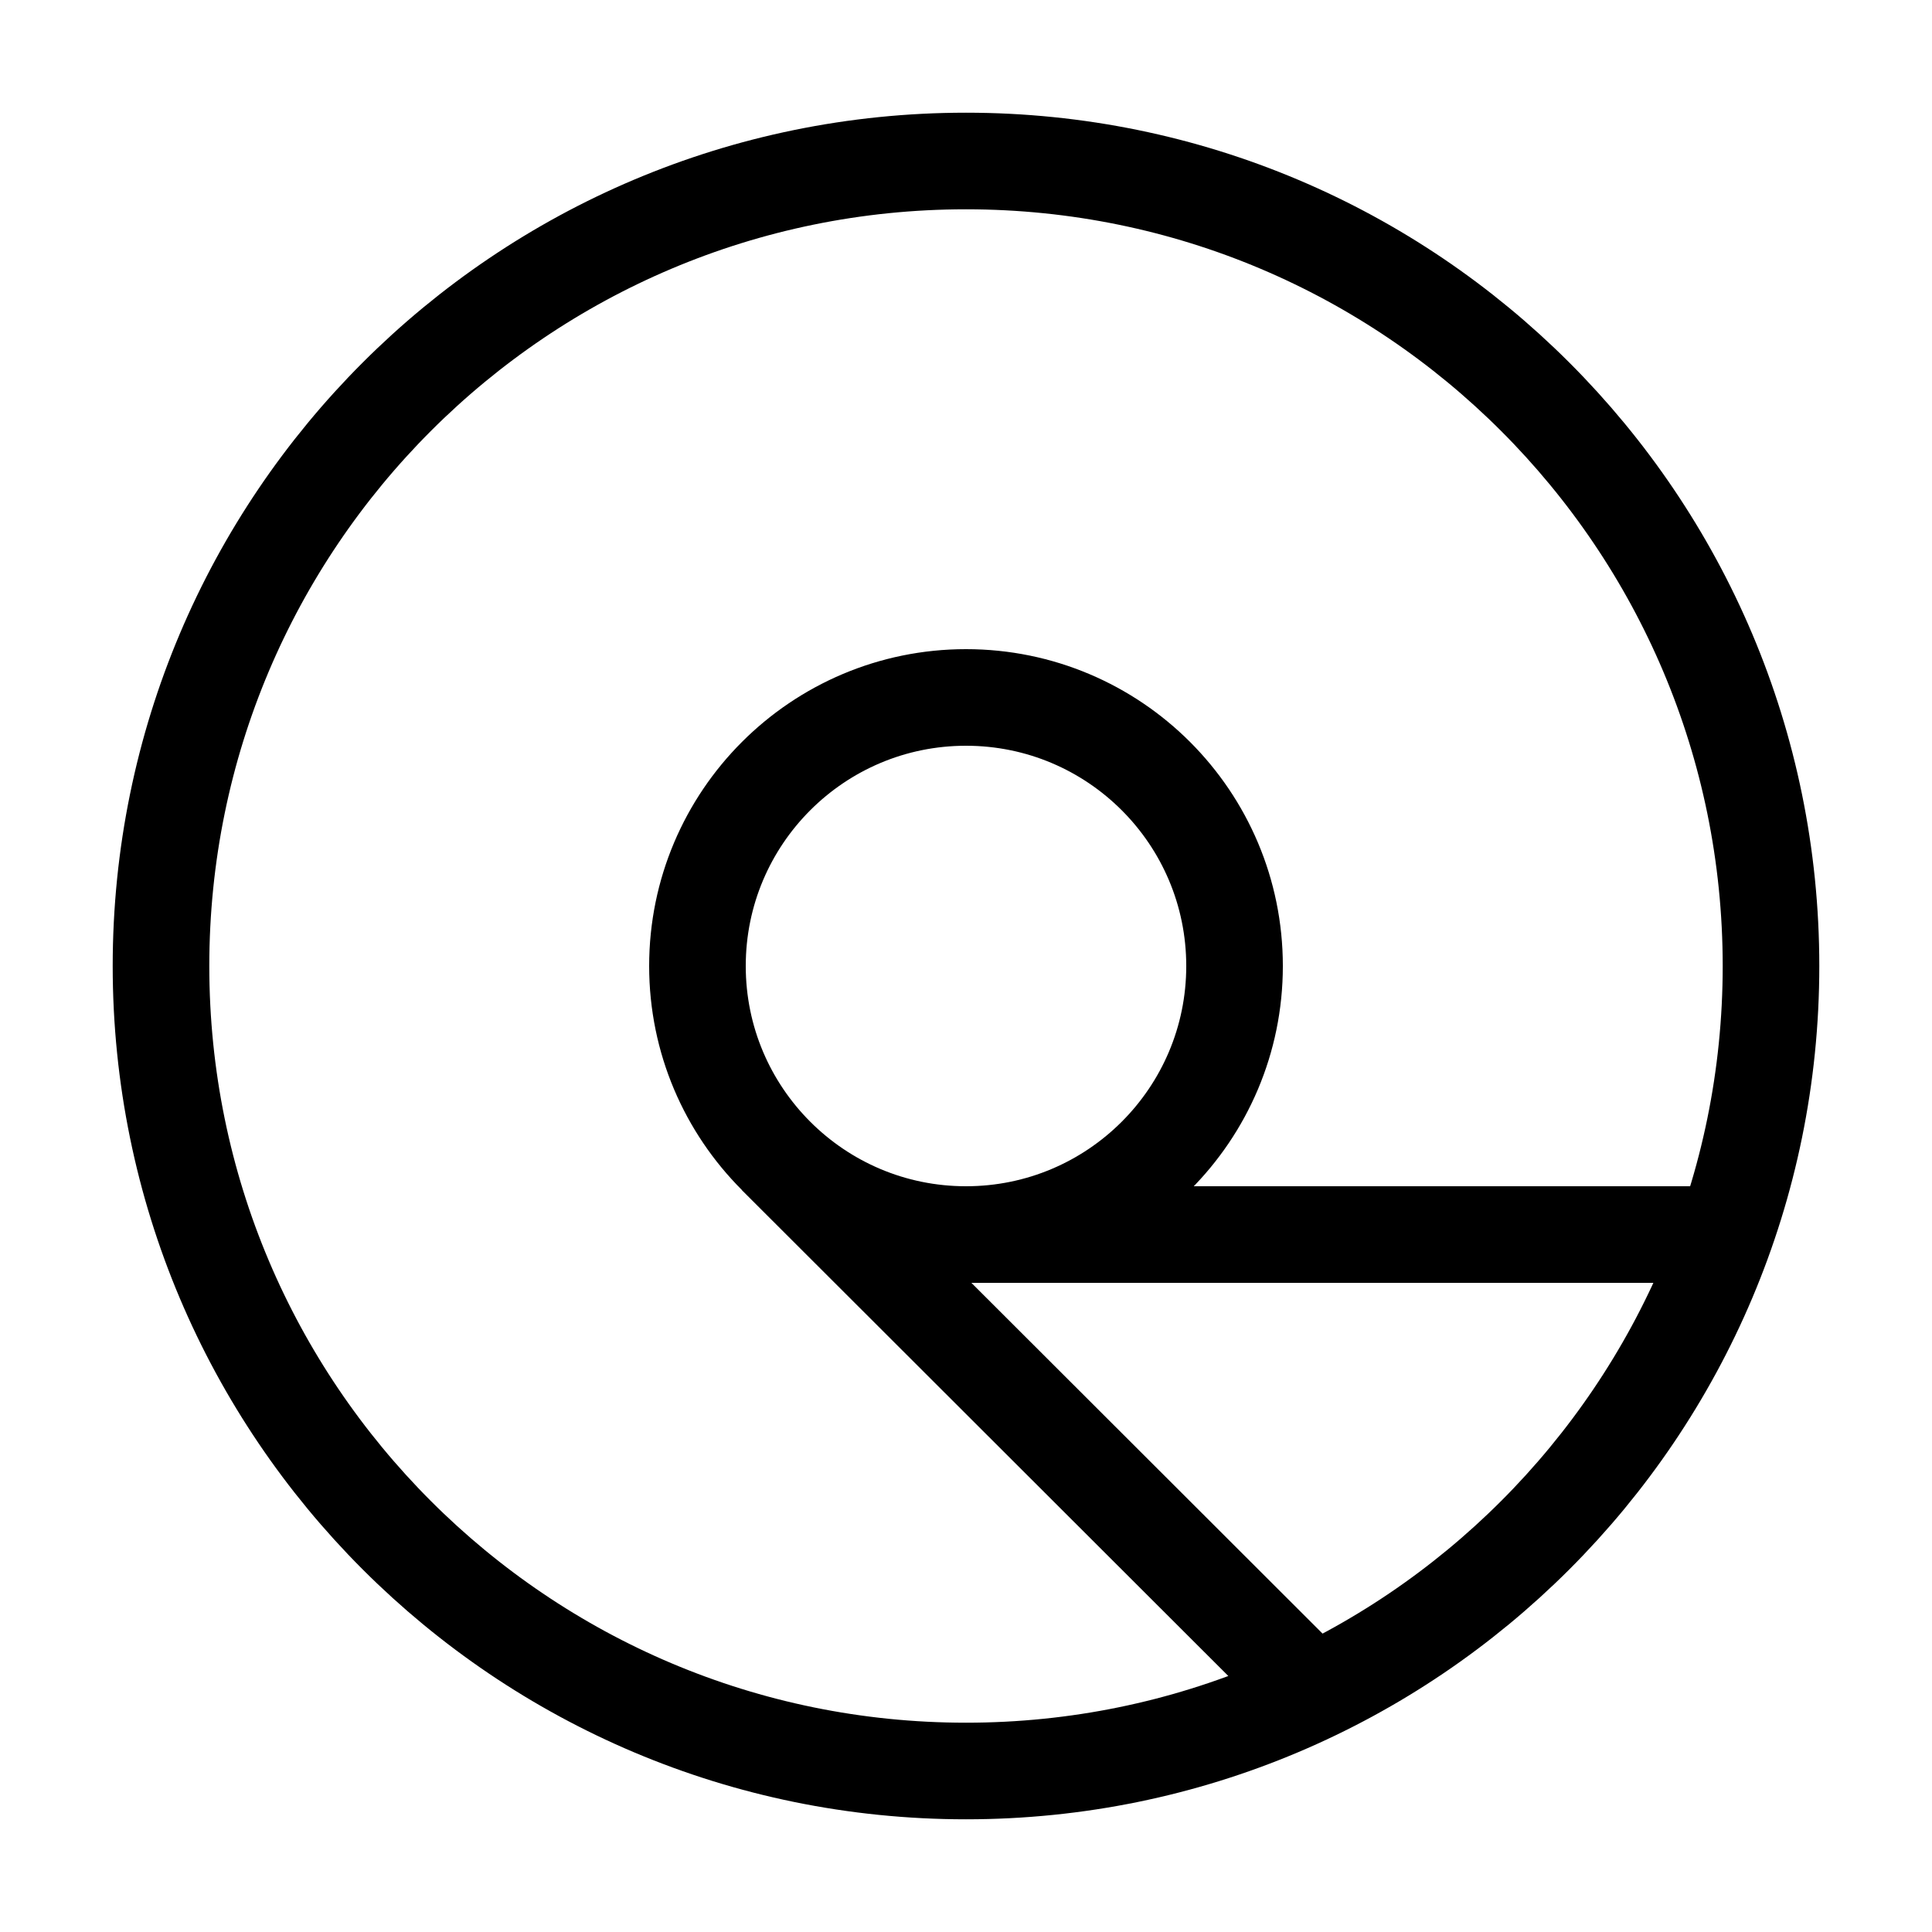
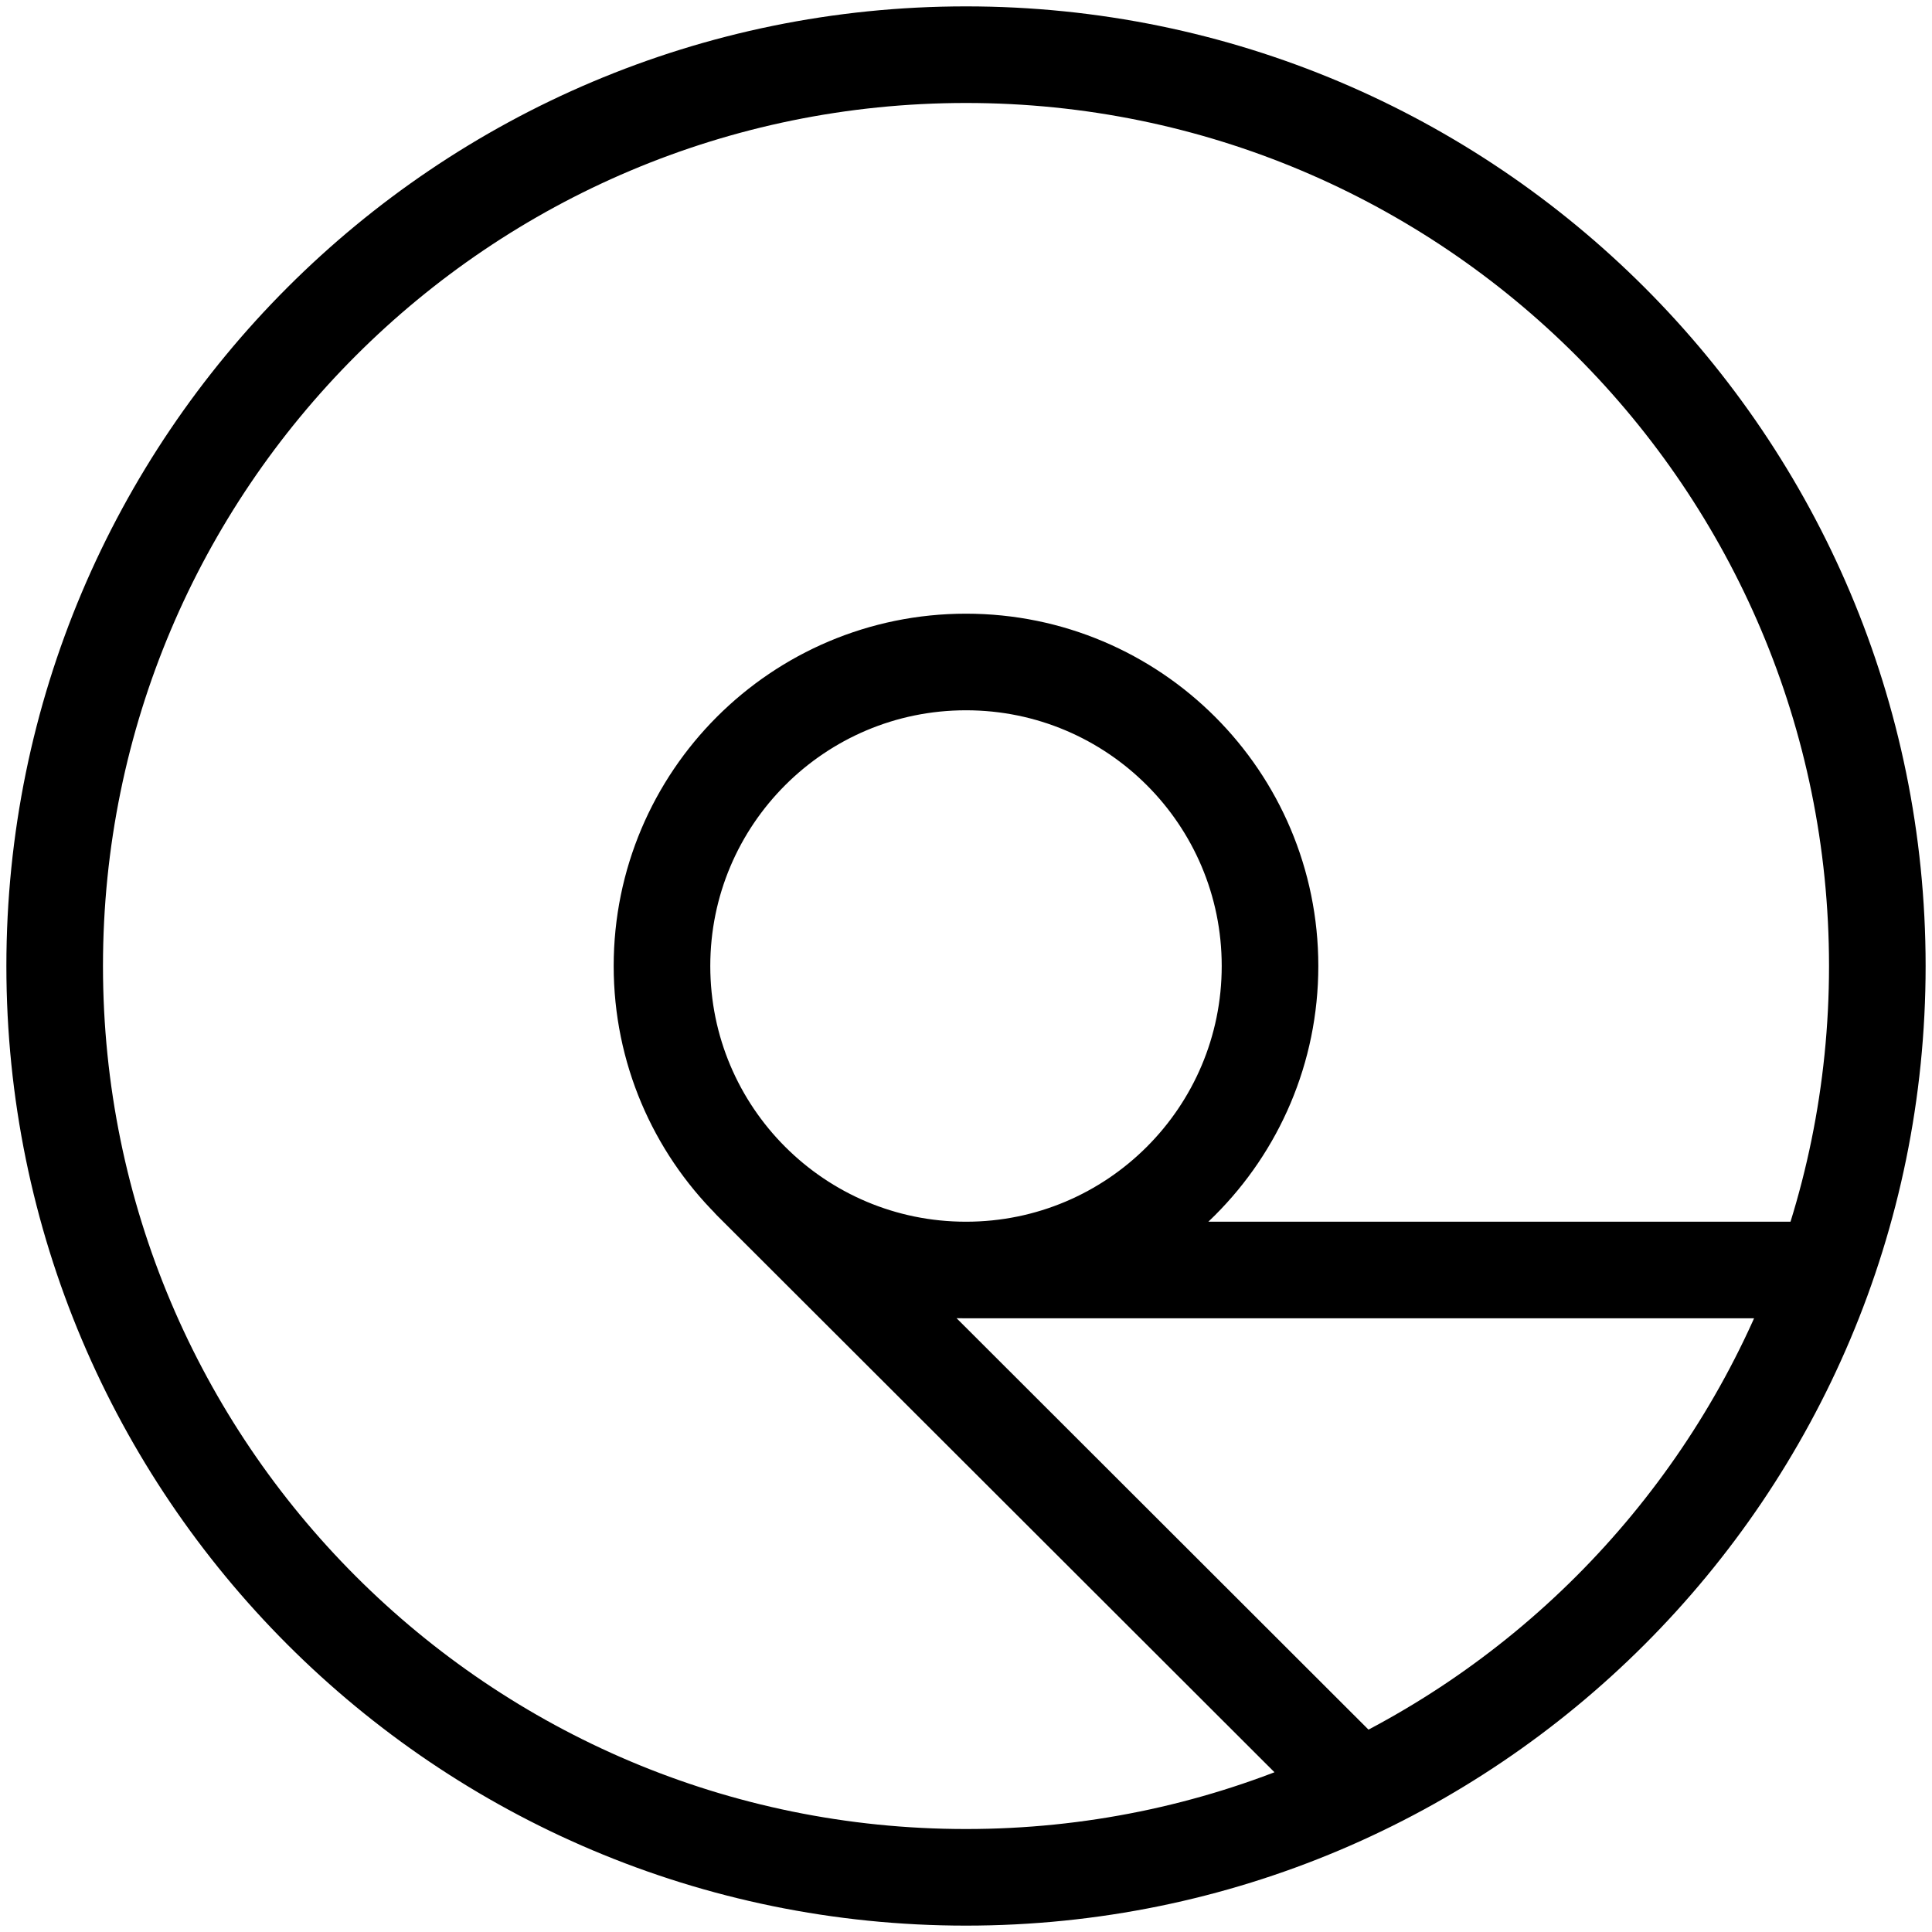
- <svg xmlns="http://www.w3.org/2000/svg" width="16" height="16" viewBox="0 0 12 12">
-   <path style="clip-rule:nonzero;fill:none;stroke:#000;stroke-width:.6;stroke-linecap:butt;stroke-linejoin:miter;stroke-miterlimit:10;stroke-opacity:1" d="M6 7.668h4.715M4.82 7.18l3.336 3.332M7.668 6a1.667 1.667 0 1 0-3.336 0 1.667 1.667 0 1 0 3.336 0ZM11 6A5 5 0 1 0 1 6a5 5 0 0 0 10 0zm0 0" />
+ <svg xmlns="http://www.w3.org/2000/svg" width="16" height="16" viewBox="0.7 0.7 10.6 10.6">
+   <path style="fill:none;stroke:currentColor;stroke-width:0.53;stroke-linecap:round;stroke-linejoin:round" d="M6 7.668h4.715M4.82 7.18l3.336 3.332M7.668 6a1.667 1.667 0 1 0-3.336 0 1.667 1.667 0 1 0 3.336 0ZM11 6A5 5 0 1 0 1 6a5 5 0 0 0 10 0zm0 0" />
</svg>
